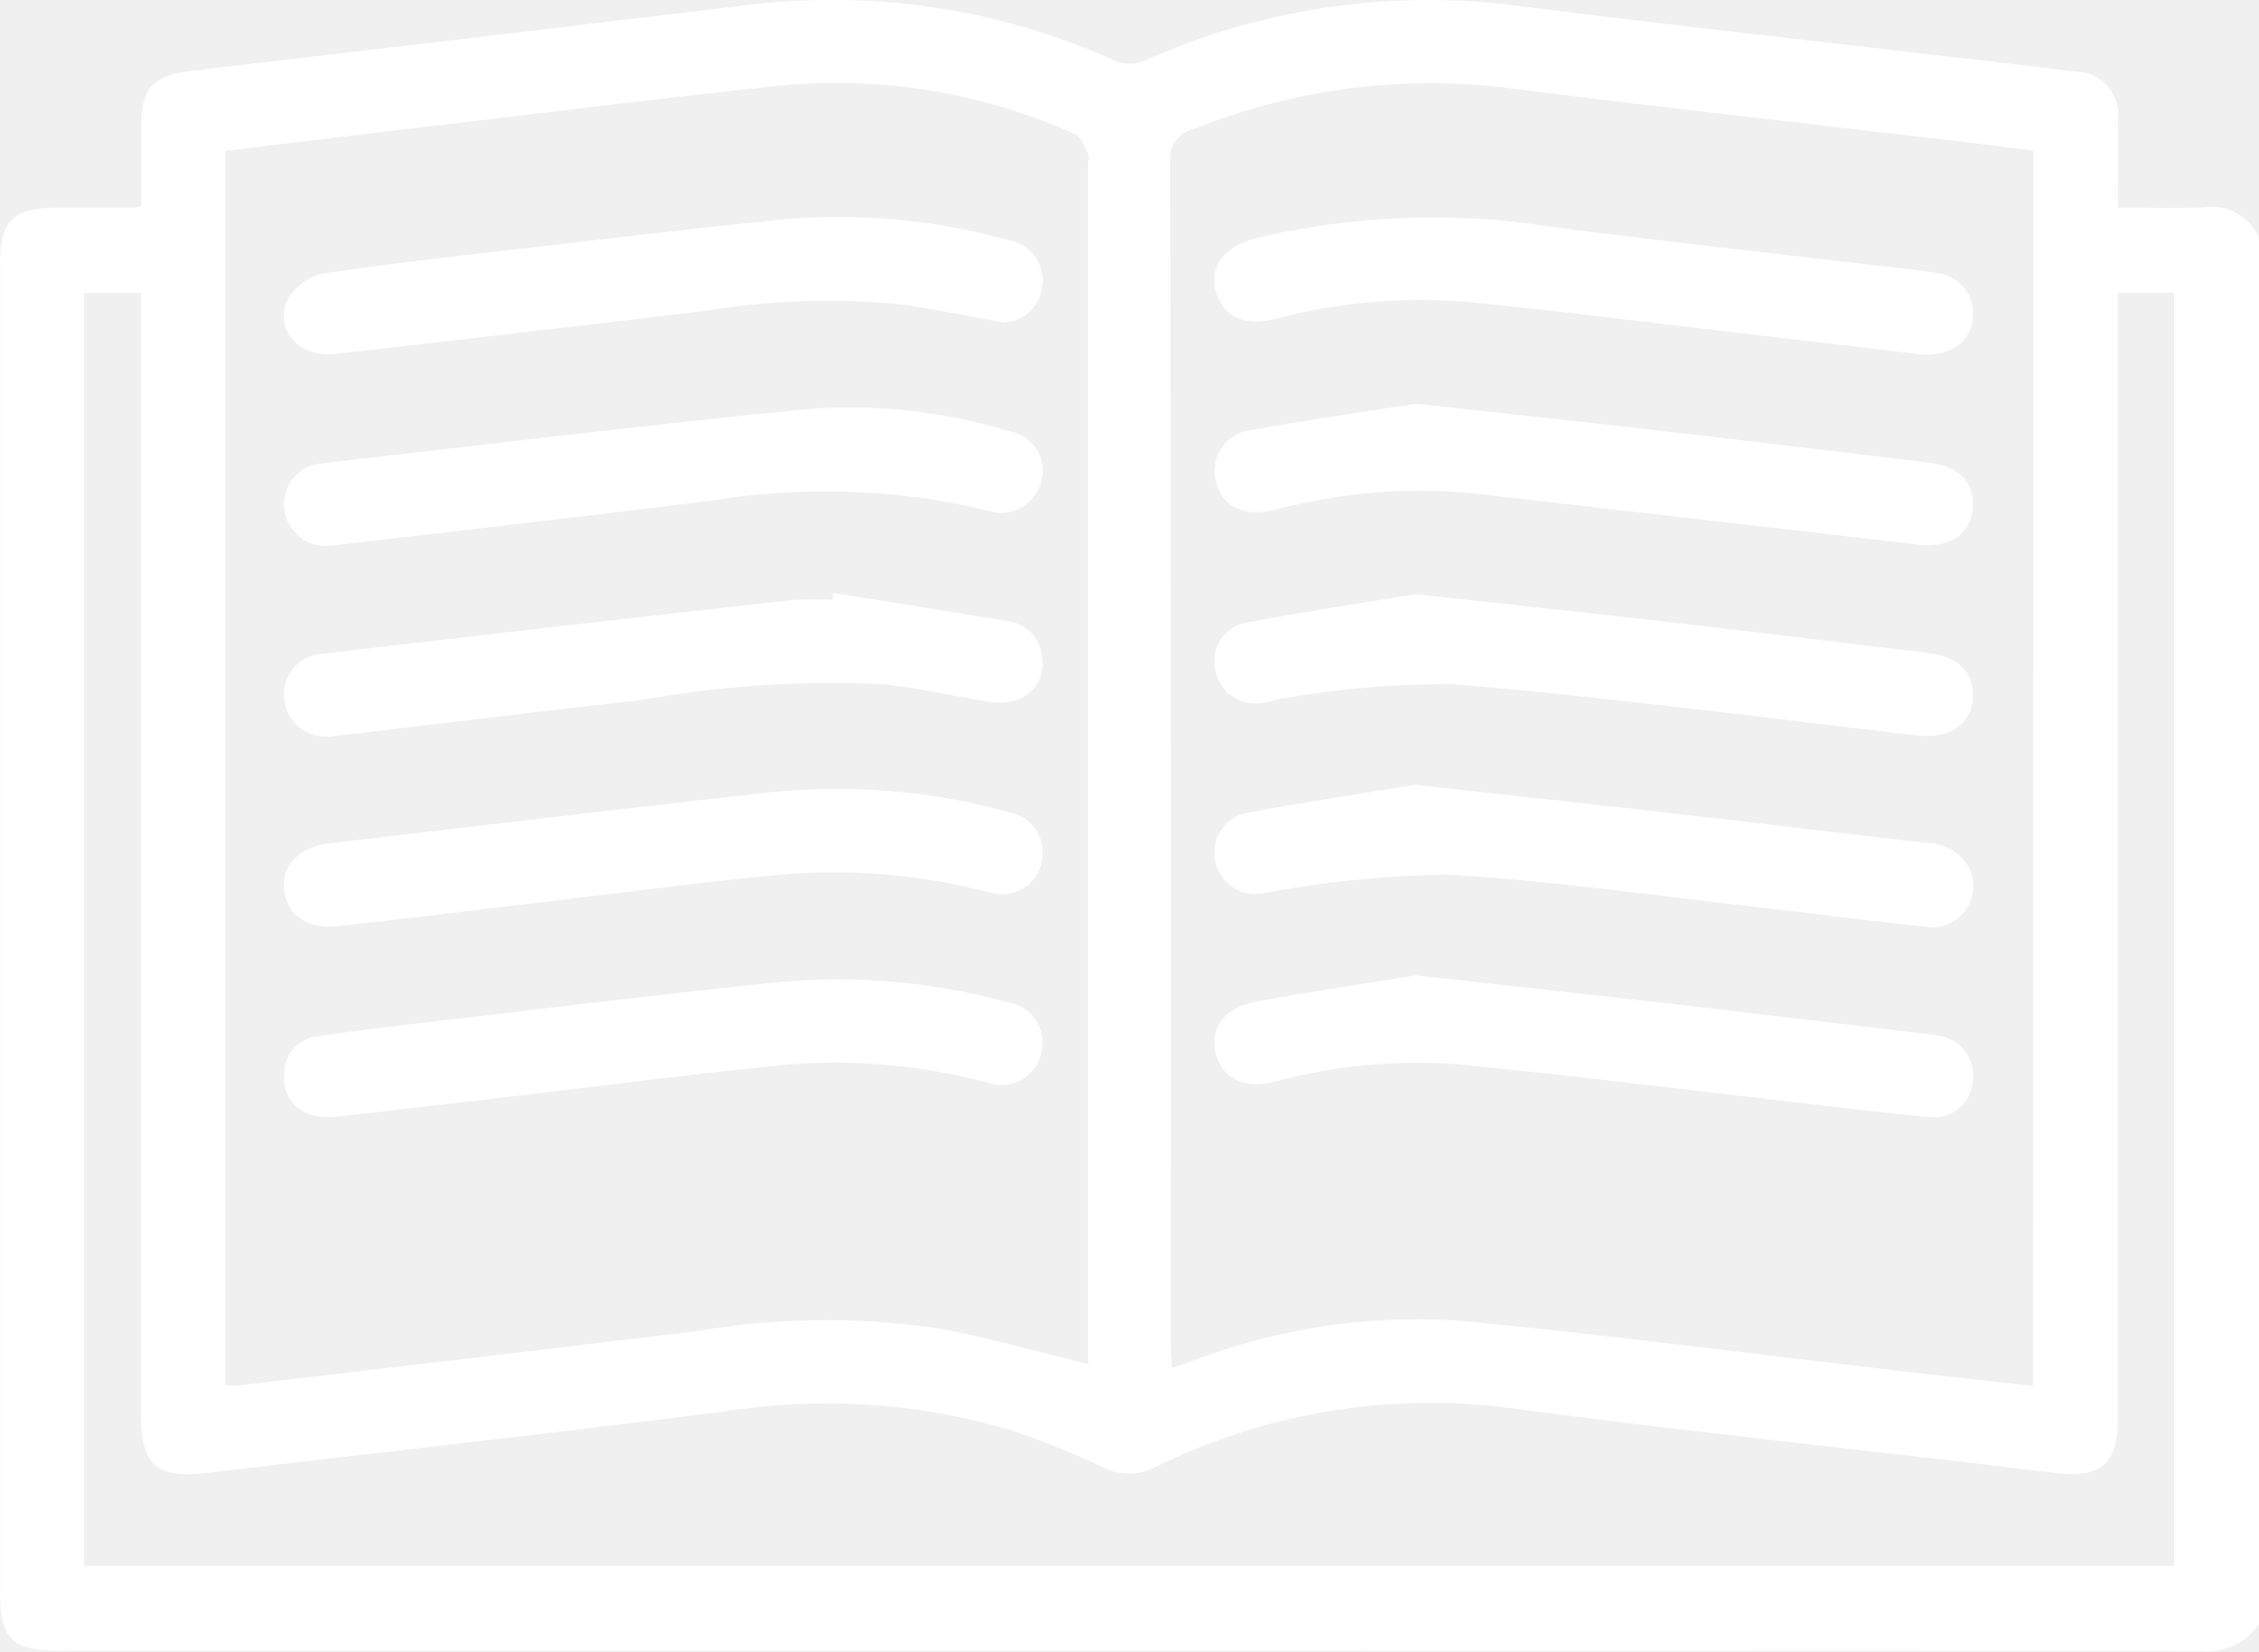
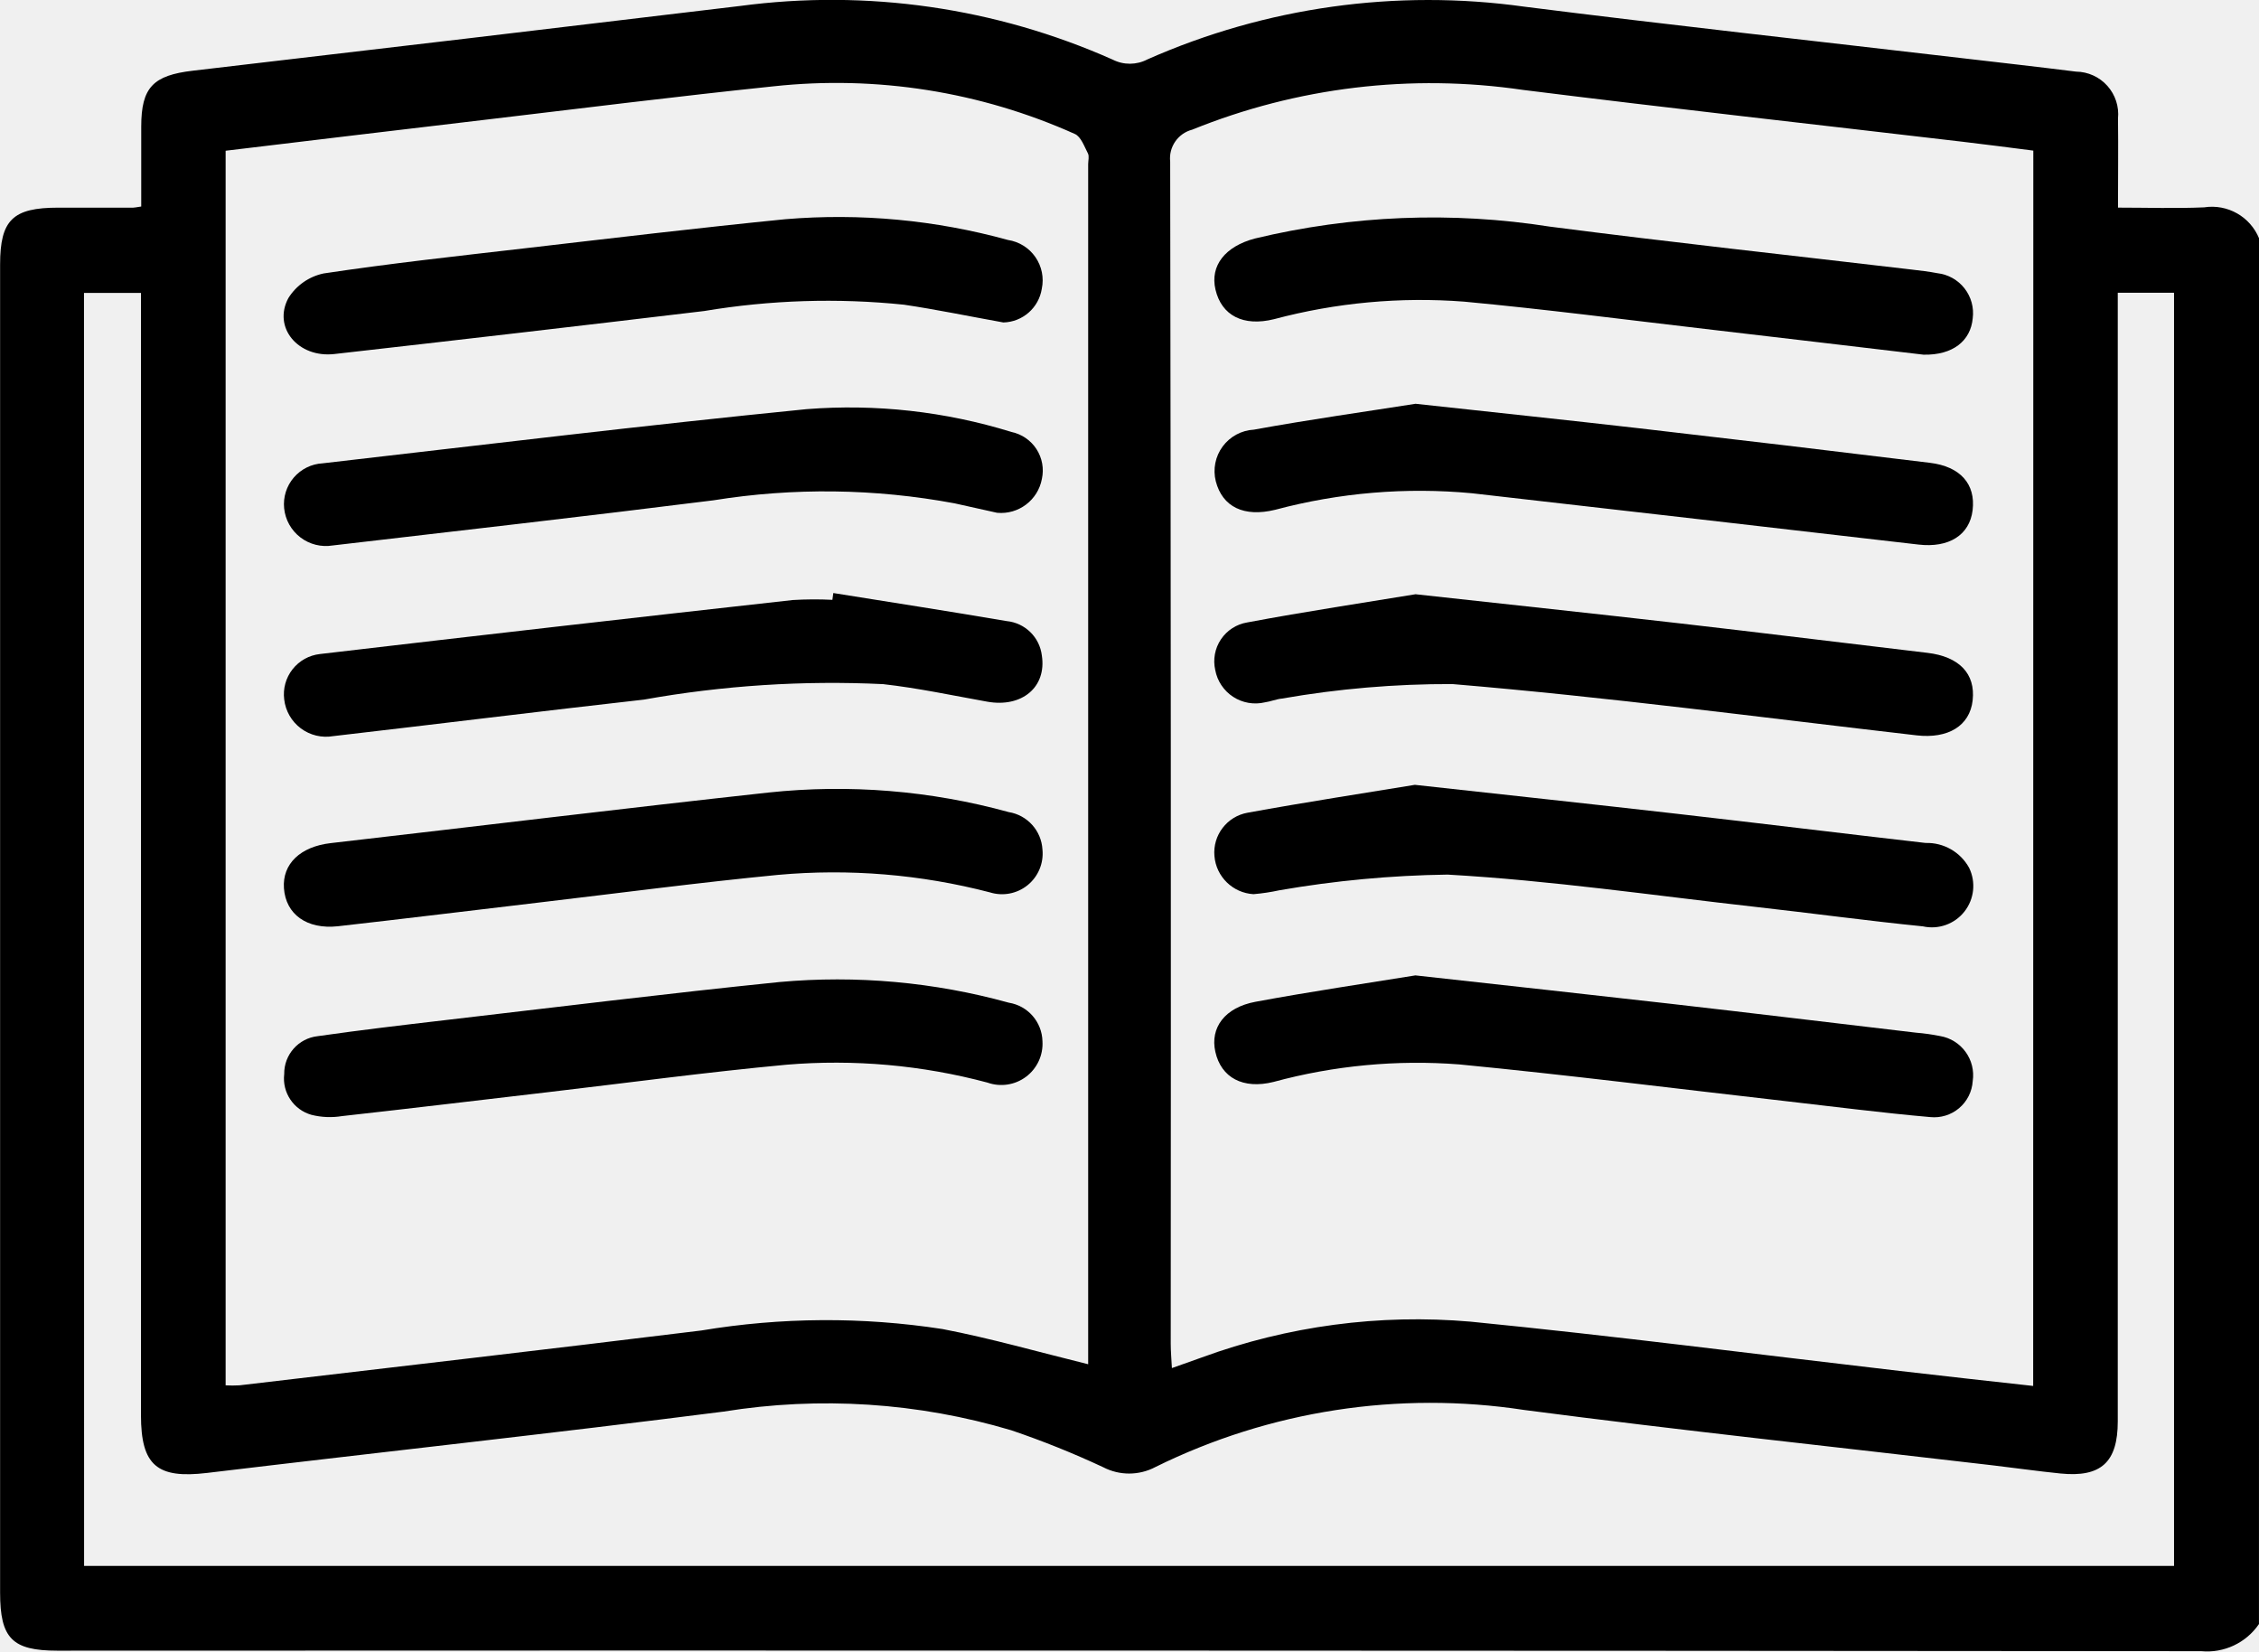
<svg xmlns="http://www.w3.org/2000/svg" id="Group_145" data-name="Group 145" width="67.402" height="49.259" viewBox="0 0 67.402 49.259">
-   <path id="Path_1210" data-name="Path 1210" d="M-275.6-91.859a1.871,1.871,0,0,1-1.725.809q-31.987-.028-63.973-.015c-1.339,0-1.7-.37-1.7-1.728q0-19.811,0-39.621c0-1.333.376-1.7,1.735-1.7l2.238,0c.043,0,.087-.012.238-.034,0-.781,0-1.582,0-2.383,0-1.174.357-1.531,1.542-1.669q8.165-.952,16.327-1.931a20.63,20.63,0,0,1,11.115,1.6,1.128,1.128,0,0,0,1.038-.006,20.716,20.716,0,0,1,11.246-1.573c4.328.547,8.664,1.022,13,1.529,1.154.135,2.309.264,3.462.409a1.272,1.272,0,0,1,1.251,1.4c.011.853,0,1.707,0,2.657.878,0,1.725.029,2.569-.008a1.52,1.52,0,0,1,1.642.93Zm-34.933-7.75v-35.8c0-.11.037-.239-.008-.325-.108-.208-.209-.5-.391-.579a17.4,17.4,0,0,0-8.988-1.421c-2.878.3-5.75.659-8.624,1-2.565.3-5.13.612-7.725.922v36.832a3.777,3.777,0,0,0,.411,0c4.594-.542,9.19-1.071,13.781-1.636a22.694,22.694,0,0,1,7.2-.043C-313.44-100.383-312.033-99.979-310.532-99.609Zm28.2-36.207c-.721-.091-1.413-.183-2.106-.264-4.375-.514-8.753-1-13.123-1.547a18.947,18.947,0,0,0-9.866,1.186.885.885,0,0,0-.658.955q.029,17.633.016,35.266c0,.226.022.453.035.725.359-.128.625-.224.892-.317a18.609,18.609,0,0,1,8.02-1.068c4.274.422,8.535.975,12.8,1.47,1.318.153,2.637.3,3.986.448Zm-58.159,42.223h62.358v-37.983h-1.679v2.543q0,15.565,0,31.13c0,1.217-.5,1.675-1.71,1.553-.676-.068-1.349-.165-2.024-.244-4.659-.546-9.325-1.042-13.976-1.651a18.535,18.535,0,0,0-11,1.7,1.676,1.676,0,0,1-1.565.006,26.827,26.827,0,0,0-2.738-1.1,19.306,19.306,0,0,0-8.584-.558c-5.131.655-10.275,1.214-15.411,1.83-1.491.178-1.974-.22-1.974-1.725q0-16.355,0-32.709v-.769h-1.7Z" transform="translate(343.001 140.309)" fill="#fff" />
-   <path id="Path_1211" data-name="Path 1211" d="M-272.119-4.426a1.212,1.212,0,0,1-1.569,1.275,18.478,18.478,0,0,0-6.328-.521c-2.355.228-4.7.539-7.054.816-2.024.238-4.047.488-6.072.716-.927.1-1.554-.356-1.609-1.135-.051-.727.491-1.241,1.394-1.345,4.354-.5,8.705-1.033,13.062-1.509a19.3,19.3,0,0,1,7.169.583A1.2,1.2,0,0,1-272.119-4.426Z" transform="translate(303.223 29.773)" fill="#fff" />
-   <path id="Path_1212" data-name="Path 1212" d="M-273.464-67.971c-.33-.073-.8-.179-1.268-.282a21.035,21.035,0,0,0-7.195-.09c-3.784.475-7.573.906-11.36,1.347a1.252,1.252,0,0,1-1.449-1.109,1.221,1.221,0,0,1,1.151-1.342c4.811-.553,9.62-1.137,14.439-1.616a16.326,16.326,0,0,1,6.111.681,1.174,1.174,0,0,1,.908,1.4A1.241,1.241,0,0,1-273.464-67.971Z" transform="translate(303.214 83.269)" fill="#fff" />
-   <path id="Path_1213" data-name="Path 1213" d="M-272.068,27.966A1.23,1.23,0,0,1-273.71,29.2a17.569,17.569,0,0,0-6-.533c-2.378.222-4.747.542-7.12.82-2.046.239-4.092.485-6.139.713a2.238,2.238,0,0,1-.91-.038,1.126,1.126,0,0,1-.813-1.215,1.122,1.122,0,0,1,1-1.132c1.258-.18,2.52-.329,3.782-.476,3.331-.387,6.659-.8,9.995-1.139a19.161,19.161,0,0,1,6.841.616A1.193,1.193,0,0,1-272.068,27.966Z" transform="translate(303.172 3.097)" fill="#fff" />
-   <path id="Path_1214" data-name="Path 1214" d="M-273.319-100.328c-1.071-.193-2.015-.389-2.966-.53a22.288,22.288,0,0,0-5.962.189q-5.516.659-11.036,1.283c-1.08.121-1.841-.793-1.37-1.669a1.636,1.636,0,0,1,1.051-.735c1.993-.3,4-.519,6-.75,2.591-.3,5.18-.61,7.775-.868a18.987,18.987,0,0,1,6.644.619,1.218,1.218,0,0,1,1.01,1.456A1.19,1.19,0,0,1-273.319-100.328Z" transform="translate(303.257 109.948)" fill="#fff" />
-   <path id="Path_1215" data-name="Path 1215" d="M-278.344-39.5c1.725.277,3.451.544,5.173.837a1.172,1.172,0,0,1,1.049,1.029c.145.946-.6,1.56-1.631,1.375s-2.064-.406-3.105-.523a31.869,31.869,0,0,0-7.136.461c-3.092.348-6.18.733-9.272,1.09a1.256,1.256,0,0,1-1.462-1.094,1.209,1.209,0,0,1,1.065-1.355q7.051-.827,14.108-1.611a10.676,10.676,0,0,1,1.183-.006Z" transform="translate(303.208 57.192)" fill="#fff" />
-   <path id="Path_1216" data-name="Path 1216" d="M-130.588,25.473c2.7.3,5.163.567,7.623.848,2.439.279,4.876.573,7.314.861a6.221,6.221,0,0,1,.714.1,1.186,1.186,0,0,1,.977,1.346A1.152,1.152,0,0,1-115.23,29.7c-1.441-.126-2.876-.313-4.313-.476-3.245-.369-6.485-.78-9.735-1.095a16.347,16.347,0,0,0-5.542.522c-.91.227-1.565-.124-1.738-.9-.16-.714.279-1.321,1.2-1.491C-133.708,25.953-132.043,25.709-130.588,25.473Z" transform="translate(172.82 3.626)" fill="#fff" />
-   <path id="Path_1217" data-name="Path 1217" d="M-130.607-6.915c2.786.307,5.291.575,7.794.861,2.482.283,4.962.588,7.444.873a1.433,1.433,0,0,1,1.3.742,1.235,1.235,0,0,1-1.38,1.746c-1.657-.166-3.308-.392-4.963-.577-3.071-.344-6.136-.793-9.217-.967a31.881,31.881,0,0,0-5.016.467,6,6,0,0,1-.776.117,1.242,1.242,0,0,1-1.166-1.139,1.206,1.206,0,0,1,.989-1.291C-133.86-6.4-132.111-6.668-130.607-6.915Z" transform="translate(172.822 30.329)" fill="#fff" />
-   <path id="Path_1218" data-name="Path 1218" d="M-115.417-99.213c-2.078-.245-4.3-.51-6.519-.768-2.395-.279-4.787-.59-7.187-.814a16.975,16.975,0,0,0-5.672.523c-.918.227-1.566-.107-1.748-.884-.167-.714.292-1.289,1.175-1.522a22.631,22.631,0,0,1,8.81-.354c3.586.465,7.181.855,10.773,1.278.261.031.523.06.781.11a1.2,1.2,0,0,1,1.055,1.349C-114.011-99.627-114.539-99.194-115.417-99.213Z" transform="translate(172.809 109.794)" fill="#fff" />
-   <path id="Path_1219" data-name="Path 1219" d="M-130.573-71.683c2.394.262,4.529.485,6.662.73q4.344.5,8.684,1.031c.911.11,1.369.636,1.275,1.414-.09.745-.711,1.13-1.615,1.025q-6.662-.772-13.325-1.531a16.717,16.717,0,0,0-5.867.493c-.934.228-1.576-.083-1.775-.852a1.24,1.24,0,0,1,1.138-1.538C-133.72-71.217-132.031-71.453-130.573-71.683Z" transform="translate(172.809 83.729)" fill="#fff" />
-   <path id="Path_1220" data-name="Path 1220" d="M-130.577-39.306c2.841.312,5.368.581,7.893.87,2.46.282,4.918.588,7.377.878.95.112,1.441.62,1.352,1.419-.085.763-.737,1.15-1.671,1.043-4.615-.532-9.224-1.143-13.852-1.53a28.941,28.941,0,0,0-5.083.432c-.173.017-.339.089-.512.113a1.22,1.22,0,0,1-1.481-.965,1.175,1.175,0,0,1,.956-1.419C-133.839-38.795-132.068-39.06-130.577-39.306Z" transform="translate(172.813 57.034)" fill="#fff" />
+   <path id="Path_1210" data-name="Path 1210" d="M-275.6-91.859a1.871,1.871,0,0,1-1.725.809q-31.987-.028-63.973-.015c-1.339,0-1.7-.37-1.7-1.728q0-19.811,0-39.621c0-1.333.376-1.7,1.735-1.7l2.238,0c.043,0,.087-.012.238-.034,0-.781,0-1.582,0-2.383,0-1.174.357-1.531,1.542-1.669q8.165-.952,16.327-1.931a20.63,20.63,0,0,1,11.115,1.6,1.128,1.128,0,0,0,1.038-.006,20.716,20.716,0,0,1,11.246-1.573c4.328.547,8.664,1.022,13,1.529,1.154.135,2.309.264,3.462.409a1.272,1.272,0,0,1,1.251,1.4c.011.853,0,1.707,0,2.657.878,0,1.725.029,2.569-.008a1.52,1.52,0,0,1,1.642.93Zm-34.933-7.75v-35.8c0-.11.037-.239-.008-.325-.108-.208-.209-.5-.391-.579a17.4,17.4,0,0,0-8.988-1.421c-2.878.3-5.75.659-8.624,1-2.565.3-5.13.612-7.725.922v36.832a3.777,3.777,0,0,0,.411,0c4.594-.542,9.19-1.071,13.781-1.636a22.694,22.694,0,0,1,7.2-.043C-313.44-100.383-312.033-99.979-310.532-99.609Zm28.2-36.207c-.721-.091-1.413-.183-2.106-.264-4.375-.514-8.753-1-13.123-1.547a18.947,18.947,0,0,0-9.866,1.186.885.885,0,0,0-.658.955q.029,17.633.016,35.266c0,.226.022.453.035.725.359-.128.625-.224.892-.317a18.609,18.609,0,0,1,8.02-1.068c4.274.422,8.535.975,12.8,1.47,1.318.153,2.637.3,3.986.448Zm-58.159,42.223h62.358v-37.983h-1.679v2.543q0,15.565,0,31.13c0,1.217-.5,1.675-1.71,1.553-.676-.068-1.349-.165-2.024-.244-4.659-.546-9.325-1.042-13.976-1.651a18.535,18.535,0,0,0-11,1.7,1.676,1.676,0,0,1-1.565.006,26.827,26.827,0,0,0-2.738-1.1,19.306,19.306,0,0,0-8.584-.558c-5.131.655-10.275,1.214-15.411,1.83-1.491.178-1.974-.22-1.974-1.725q0-16.355,0-32.709v-.769h-1.7Z" transform="translate(343.001 140.309)" />
+   <path id="Path_1211" data-name="Path 1211" d="M-272.119-4.426a1.212,1.212,0,0,1-1.569,1.275,18.478,18.478,0,0,0-6.328-.521c-2.355.228-4.7.539-7.054.816-2.024.238-4.047.488-6.072.716-.927.1-1.554-.356-1.609-1.135-.051-.727.491-1.241,1.394-1.345,4.354-.5,8.705-1.033,13.062-1.509a19.3,19.3,0,0,1,7.169.583A1.2,1.2,0,0,1-272.119-4.426Z" transform="translate(303.223 29.773)" />
+   <path id="Path_1212" data-name="Path 1212" d="M-273.464-67.971c-.33-.073-.8-.179-1.268-.282a21.035,21.035,0,0,0-7.195-.09c-3.784.475-7.573.906-11.36,1.347a1.252,1.252,0,0,1-1.449-1.109,1.221,1.221,0,0,1,1.151-1.342c4.811-.553,9.62-1.137,14.439-1.616a16.326,16.326,0,0,1,6.111.681,1.174,1.174,0,0,1,.908,1.4A1.241,1.241,0,0,1-273.464-67.971Z" transform="translate(303.214 83.269)" />
+   <path id="Path_1213" data-name="Path 1213" d="M-272.068,27.966A1.23,1.23,0,0,1-273.71,29.2a17.569,17.569,0,0,0-6-.533c-2.378.222-4.747.542-7.12.82-2.046.239-4.092.485-6.139.713a2.238,2.238,0,0,1-.91-.038,1.126,1.126,0,0,1-.813-1.215,1.122,1.122,0,0,1,1-1.132c1.258-.18,2.52-.329,3.782-.476,3.331-.387,6.659-.8,9.995-1.139a19.161,19.161,0,0,1,6.841.616A1.193,1.193,0,0,1-272.068,27.966Z" transform="translate(303.172 3.097)" />
+   <path id="Path_1214" data-name="Path 1214" d="M-273.319-100.328c-1.071-.193-2.015-.389-2.966-.53a22.288,22.288,0,0,0-5.962.189q-5.516.659-11.036,1.283c-1.08.121-1.841-.793-1.37-1.669a1.636,1.636,0,0,1,1.051-.735c1.993-.3,4-.519,6-.75,2.591-.3,5.18-.61,7.775-.868a18.987,18.987,0,0,1,6.644.619,1.218,1.218,0,0,1,1.01,1.456A1.19,1.19,0,0,1-273.319-100.328Z" transform="translate(303.257 109.948)" />
+   <path id="Path_1215" data-name="Path 1215" d="M-278.344-39.5c1.725.277,3.451.544,5.173.837a1.172,1.172,0,0,1,1.049,1.029c.145.946-.6,1.56-1.631,1.375s-2.064-.406-3.105-.523a31.869,31.869,0,0,0-7.136.461c-3.092.348-6.18.733-9.272,1.09a1.256,1.256,0,0,1-1.462-1.094,1.209,1.209,0,0,1,1.065-1.355q7.051-.827,14.108-1.611a10.676,10.676,0,0,1,1.183-.006Z" transform="translate(303.208 57.192)" />
+   <path id="Path_1216" data-name="Path 1216" d="M-130.588,25.473c2.7.3,5.163.567,7.623.848,2.439.279,4.876.573,7.314.861a6.221,6.221,0,0,1,.714.1,1.186,1.186,0,0,1,.977,1.346A1.152,1.152,0,0,1-115.23,29.7c-1.441-.126-2.876-.313-4.313-.476-3.245-.369-6.485-.78-9.735-1.095a16.347,16.347,0,0,0-5.542.522c-.91.227-1.565-.124-1.738-.9-.16-.714.279-1.321,1.2-1.491C-133.708,25.953-132.043,25.709-130.588,25.473Z" transform="translate(172.82 3.626)" />
+   <path id="Path_1217" data-name="Path 1217" d="M-130.607-6.915c2.786.307,5.291.575,7.794.861,2.482.283,4.962.588,7.444.873a1.433,1.433,0,0,1,1.3.742,1.235,1.235,0,0,1-1.38,1.746c-1.657-.166-3.308-.392-4.963-.577-3.071-.344-6.136-.793-9.217-.967a31.881,31.881,0,0,0-5.016.467,6,6,0,0,1-.776.117,1.242,1.242,0,0,1-1.166-1.139,1.206,1.206,0,0,1,.989-1.291C-133.86-6.4-132.111-6.668-130.607-6.915Z" transform="translate(172.822 30.329)" />
+   <path id="Path_1218" data-name="Path 1218" d="M-115.417-99.213c-2.078-.245-4.3-.51-6.519-.768-2.395-.279-4.787-.59-7.187-.814a16.975,16.975,0,0,0-5.672.523c-.918.227-1.566-.107-1.748-.884-.167-.714.292-1.289,1.175-1.522a22.631,22.631,0,0,1,8.81-.354c3.586.465,7.181.855,10.773,1.278.261.031.523.06.781.11a1.2,1.2,0,0,1,1.055,1.349C-114.011-99.627-114.539-99.194-115.417-99.213Z" transform="translate(172.809 109.794)" />
+   <path id="Path_1219" data-name="Path 1219" d="M-130.573-71.683c2.394.262,4.529.485,6.662.73q4.344.5,8.684,1.031c.911.11,1.369.636,1.275,1.414-.09.745-.711,1.13-1.615,1.025q-6.662-.772-13.325-1.531a16.717,16.717,0,0,0-5.867.493c-.934.228-1.576-.083-1.775-.852a1.24,1.24,0,0,1,1.138-1.538C-133.72-71.217-132.031-71.453-130.573-71.683Z" transform="translate(172.809 83.729)" />
+   <path id="Path_1220" data-name="Path 1220" d="M-130.577-39.306c2.841.312,5.368.581,7.893.87,2.46.282,4.918.588,7.377.878.95.112,1.441.62,1.352,1.419-.085.763-.737,1.15-1.671,1.043-4.615-.532-9.224-1.143-13.852-1.53a28.941,28.941,0,0,0-5.083.432c-.173.017-.339.089-.512.113a1.22,1.22,0,0,1-1.481-.965,1.175,1.175,0,0,1,.956-1.419C-133.839-38.795-132.068-39.06-130.577-39.306Z" transform="translate(172.813 57.034)" />
</svg>
